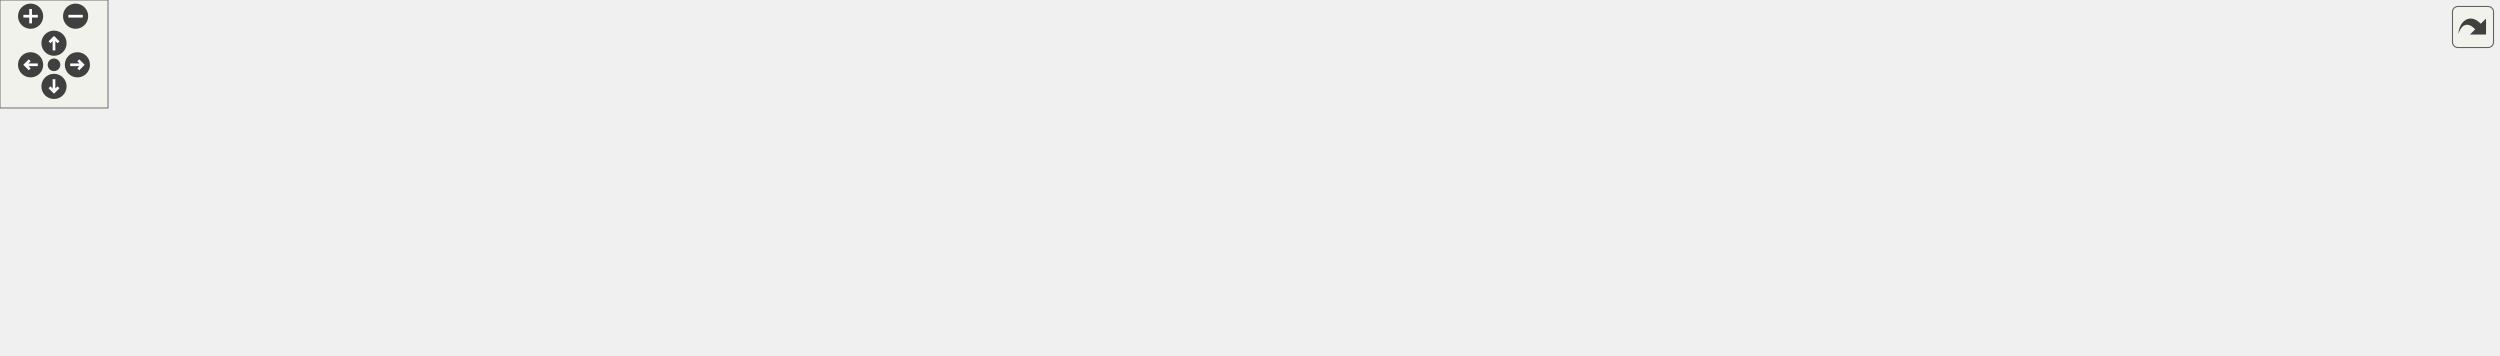
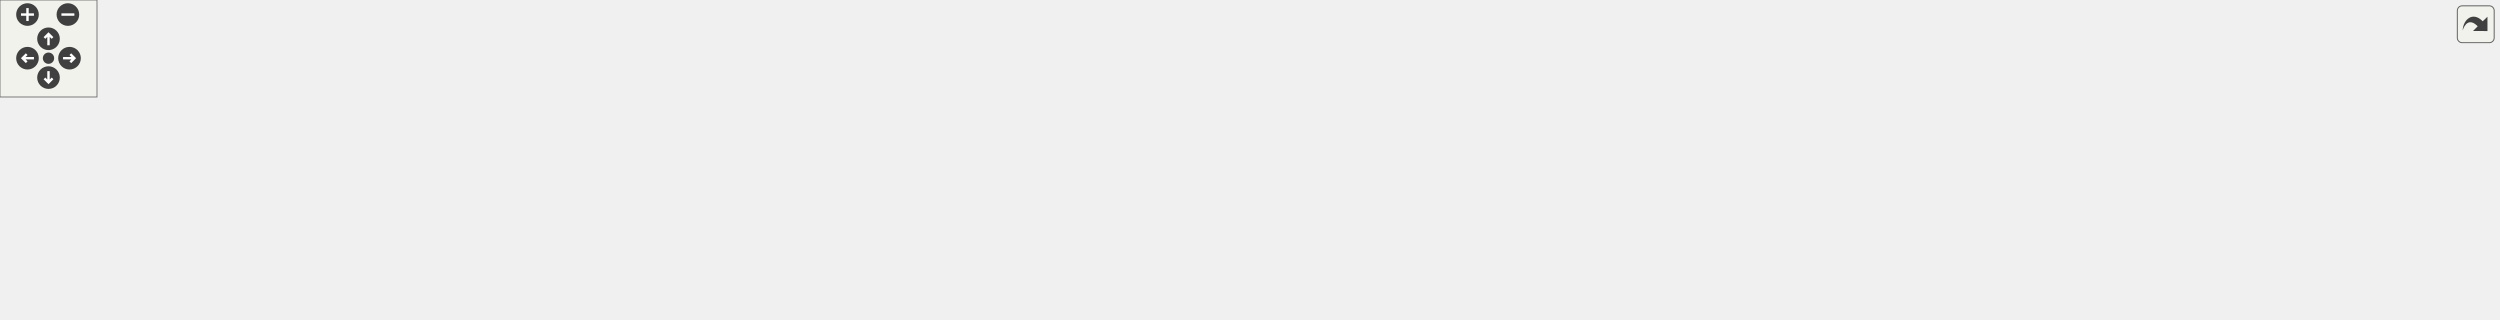
<svg xmlns="http://www.w3.org/2000/svg" xmlns:xlink="http://www.w3.org/1999/xlink" id="main" version="1.1" xml:space="preserve">
  <style type="text/css">
.edge:hover path { stroke: red; }
.edge:hover polygon { stroke: red; fill: red; }
</style>
  <defs>
    <circle id="rim" cx="0" cy="0" r="7" />
    <circle id="rim2" cx="0" cy="0" r="3.5" />
    <g id="zoomPlus">
      <use xlink:href="#rim" fill="#404040">
        <set attributeName="fill" to="#808080" begin="zoomplus.mouseover" end="zoomplus.mouseout" />
      </use>
      <path d="M-4,0h8M0,-4v8" fill="none" stroke="white" stroke-width="1.5" pointer-events="none" />
    </g>
    <g id="zoomMin">
      <use xlink:href="#rim" fill="#404040">
        <set attributeName="fill" to="#808080" begin="zoomminus.mouseover" end="zoomminus.mouseout" />
      </use>
      <path d="M-4,0h8" fill="none" stroke="white" stroke-width="1.5" pointer-events="none" />
    </g>
    <g id="dirArrow">
      <path fill="none" stroke="white" stroke-width="1.5" d="M0,-3.0v7 M-2.5,-0.5L0,-3.0L2.5,-0.5" />
    </g>
    <g id="resetDef">
      <use xlink:href="#rim2" fill="#404040">
        <set attributeName="fill" to="#808080" begin="reset.mouseover" end="reset.mouseout" />
      </use>
    </g>
  </defs>
  <svg id="graph" class="graph">
    <g id="viewport">
      <g id="node1" class="node">
-         <polygon fill="#bfbfbf" stroke="black" points="664.5,-117 664.5,-137 717.5,-137 717.5,-117 664.5,-117" />
-         <text text-anchor="middle" x="691" y="-124" font-family="FreeSans" font-size="10.00">FillBox.h</text>
+         <polygon fill="#bfbfbf" stroke="black" points="773.5,-117 773.5,-137 826.5,-137 826.5,-117 773.5,-117" />
+         <text text-anchor="middle" x="800" y="-124" font-family="FreeSans" font-size="10.00">FillBox.h</text>
      </g>
      <g id="node3" class="node">
+         <a xlink:href="_bulletin_board_8cpp.html" target="_top" xlink:title="BulletinBoard.cpp">
+           <polygon fill="none" stroke="black" points="227,-59 227,-79 319,-79 319,-59 227,-59" />
+           <text text-anchor="middle" x="273" y="-66" font-family="FreeSans" font-size="10.00">BulletinBoard.cpp</text>
+         </a>
+       </g>
+       <g id="edge2" class="edge">
+         <path fill="none" stroke="midnightblue" d="M762.903,-124.294C683.704,-118.291 492.312,-102.582 333,-80 328.491,-79.361 323.804,-78.626 319.126,-77.846" />
+         <polygon fill="midnightblue" stroke="midnightblue" points="763.085,-127.817 773.319,-125.076 763.609,-120.837 763.085,-127.817" />
+       </g>
+       <g id="node5" class="node">
        <a xlink:href="_main_menu_scene_8cpp.html" target="_top" xlink:title="MainMenuScene.cpp">
-           <polygon fill="none" stroke="black" points="93.5,-59 93.5,-79 200.5,-79 200.5,-59 93.5,-59" />
-           <text text-anchor="middle" x="147" y="-66" font-family="FreeSans" font-size="10.00">MainMenuScene.cpp</text>
-         </a>
-       </g>
-       <g id="edge2" class="edge">
-         <path fill="none" stroke="midnightblue" d="M654.216,-124.189C574.05,-117.886 377.647,-101.473 214,-80 209.676,-79.433 205.202,-78.799 200.712,-78.131" />
-         <polygon fill="midnightblue" stroke="midnightblue" points="654.055,-127.687 664.297,-124.977 654.6,-120.709 654.055,-127.687" />
-       </g>
-       <g id="node5" class="node">
-         <a xlink:href="_test_lab_scene_8cpp.html" target="_top" xlink:title="TestLabScene.cpp">
-           <polygon fill="none" stroke="black" points="0,-1 0,-21 98,-21 98,-1 0,-1" />
-           <text text-anchor="middle" x="49" y="-8" font-family="FreeSans" font-size="10.00">TestLabScene.cpp</text>
+           <polygon fill="none" stroke="black" points="-0.5,-1 -0.5,-21 106.5,-21 106.5,-1 -0.5,-1" />
+           <text text-anchor="middle" x="53" y="-8" font-family="FreeSans" font-size="10.00">MainMenuScene.cpp</text>
        </a>
      </g>
      <g id="edge4" class="edge">
-         <path fill="none" stroke="midnightblue" d="M654.28,-125.086C562.036,-119.965 322.575,-104.637 247,-80 228.446,-73.951 226.934,-65.694 209,-58 171.219,-41.792 126.123,-29.104 93.451,-21.017" />
-         <polygon fill="midnightblue" stroke="midnightblue" points="654.095,-128.581 664.271,-125.633 654.477,-121.592 654.095,-128.581" />
+         <path fill="none" stroke="midnightblue" d="M762.995,-125.308C671.128,-120.746 434.748,-106.697 361,-80 344.425,-74 344.385,-64.501 328,-58 238.759,-22.592 209.601,-38.386 115,-22 112.307,-21.534 109.549,-21.053 106.764,-20.566" />
+         <polygon fill="midnightblue" stroke="midnightblue" points="763.05,-128.815 773.208,-125.805 763.39,-121.823 763.05,-128.815" />
      </g>
      <g id="node7" class="node">
        <a xlink:href="_symbol_icon_8h.html" target="_top" xlink:title="SymbolIcon.h">
-           <polygon fill="none" stroke="black" points="255.5,-59 255.5,-79 330.5,-79 330.5,-59 255.5,-59" />
-           <text text-anchor="middle" x="293" y="-66" font-family="FreeSans" font-size="10.00">SymbolIcon.h</text>
+           <polygon fill="none" stroke="black" points="412.5,-59 412.5,-79 487.5,-79 487.5,-59 412.5,-59" />
+           <text text-anchor="middle" x="450" y="-66" font-family="FreeSans" font-size="10.00">SymbolIcon.h</text>
        </a>
      </g>
      <g id="edge6" class="edge">
-         <path fill="none" stroke="midnightblue" d="M654.025,-122.95C590.437,-115.77 456.362,-99.696 344,-80 339.628,-79.234 335.062,-78.358 330.535,-77.442" />
-         <polygon fill="midnightblue" stroke="midnightblue" points="654.008,-126.469 664.336,-124.105 654.788,-119.513 654.008,-126.469" />
+         <path fill="none" stroke="midnightblue" d="M762.859,-121.851C706.214,-113.842 594.907,-97.493 501,-80 496.637,-79.187 492.075,-78.282 487.552,-77.351" />
+         <polygon fill="midnightblue" stroke="midnightblue" points="762.721,-125.366 773.111,-123.293 763.696,-118.434 762.721,-125.366" />
+       </g>
+       <g id="node12" class="node">
+         <a xlink:href="_test_lab_scene_8cpp.html" target="_top" xlink:title="TestLabScene.cpp">
+           <polygon fill="none" stroke="black" points="124,-1 124,-21 222,-21 222,-1 124,-1" />
+           <text text-anchor="middle" x="173" y="-8" font-family="FreeSans" font-size="10.00">TestLabScene.cpp</text>
+         </a>
+       </g>
+       <g id="edge24" class="edge">
+         <path fill="none" stroke="midnightblue" d="M763.032,-124.291C678.01,-117.79 470.77,-100.327 404,-80 383.463,-73.748 381.099,-65.541 361,-58 335.171,-48.309 265.28,-31.746 218.382,-21.093" />
+         <polygon fill="midnightblue" stroke="midnightblue" points="763.014,-127.799 773.25,-125.064 763.542,-120.819 763.014,-127.799" />
+       </g>
+       <g id="node20" class="node">
+         <a xlink:href="_sdl_display_8cpp.html" target="_top" xlink:title="SdlDisplay.cpp">
+           <polygon fill="none" stroke="black" points="824,-1 824,-21 904,-21 904,-1 824,-1" />
+           <text text-anchor="middle" x="864" y="-8" font-family="FreeSans" font-size="10.00">SdlDisplay.cpp</text>
+         </a>
+       </g>
+       <g id="edge44" class="edge">
+         <path fill="none" stroke="midnightblue" d="M762.698,-126.08C696.51,-123.575 562.763,-114.29 534,-80 527.716,-72.509 527.54,-65.34 534,-58 575.591,-10.74 752.997,-32.907 815,-22 817.92,-21.486 820.928,-20.915 823.95,-20.311" />
+         <polygon fill="midnightblue" stroke="midnightblue" points="762.98,-129.592 773.094,-126.438 763.221,-122.596 762.98,-129.592" />
+       </g>
+       <g id="node25" class="node">
+         <a xlink:href="_track_select_scene_8cpp.html" target="_top" xlink:title="TrackSelectScene.cpp">
+           <polygon fill="none" stroke="black" points="542.5,-59 542.5,-79 657.5,-79 657.5,-59 542.5,-59" />
+           <text text-anchor="middle" x="600" y="-66" font-family="FreeSans" font-size="10.00">TrackSelectScene.cpp</text>
+         </a>
+       </g>
+       <g id="edge26" class="edge">
+         <path fill="none" stroke="midnightblue" d="M763.653,-116.459C726.996,-105.829 670.81,-89.535 634.737,-79.074" />
+         <polygon fill="midnightblue" stroke="midnightblue" points="762.862,-119.874 773.442,-119.298 764.812,-113.151 762.862,-119.874" />
+       </g>
+       <g id="node27" class="node">
+         <a xlink:href="_button_8cpp.html" target="_top" xlink:title="Button.cpp">
+           <polygon fill="none" stroke="black" points="674.5,-59 674.5,-79 737.5,-79 737.5,-59 674.5,-59" />
+           <text text-anchor="middle" x="706" y="-66" font-family="FreeSans" font-size="10.00">Button.cpp</text>
+         </a>
+       </g>
+       <g id="edge28" class="edge">
+         <path fill="none" stroke="midnightblue" d="M774.956,-111.547C758.343,-101.297 737.01,-88.134 722.501,-79.182" />
+         <polygon fill="midnightblue" stroke="midnightblue" points="773.278,-114.625 783.626,-116.897 776.954,-108.667 773.278,-114.625" />
+       </g>
+       <g id="node29" class="node">
+         <a xlink:href="_chronometer_8cpp.html" target="_top" xlink:title="Chronometer.cpp">
+           <polygon fill="none" stroke="black" points="755,-59 755,-79 845,-79 845,-59 755,-59" />
+           <text text-anchor="middle" x="800" y="-66" font-family="FreeSans" font-size="10.00">Chronometer.cpp</text>
+         </a>
+       </g>
+       <g id="edge30" class="edge">
+         <path fill="none" stroke="midnightblue" d="M800,-106.89C800,-97.62 800,-87.008 800,-79.378" />
+         <polygon fill="midnightblue" stroke="midnightblue" points="796.5,-106.897 800,-116.897 803.5,-106.897 796.5,-106.897" />
+       </g>
+       <g id="node31" class="node">
+         <a xlink:href="_counter_8cpp.html" target="_top" xlink:title="Counter.cpp">
+           <polygon fill="none" stroke="black" points="863,-59 863,-79 931,-79 931,-59 863,-59" />
+           <text text-anchor="middle" x="897" y="-66" font-family="FreeSans" font-size="10.00">Counter.cpp</text>
+         </a>
+       </g>
+       <g id="edge32" class="edge">
+         <path fill="none" stroke="midnightblue" d="M825.843,-111.547C842.986,-101.297 865,-88.134 879.972,-79.182" />
+         <polygon fill="midnightblue" stroke="midnightblue" points="823.683,-108.761 816.896,-116.897 827.275,-114.769 823.683,-108.761" />
+       </g>
+       <g id="node33" class="node">
+         <a xlink:href="_fill_box_8cpp.html" target="_top" xlink:title="FillBox.cpp">
+           <polygon fill="none" stroke="black" points="949,-59 949,-79 1013,-79 1013,-59 949,-59" />
+           <text text-anchor="middle" x="981" y="-66" font-family="FreeSans" font-size="10.00">FillBox.cpp</text>
+         </a>
+       </g>
+       <g id="edge34" class="edge">
+         <path fill="none" stroke="midnightblue" d="M836.479,-115.311C869.662,-104.677 918.128,-89.147 949.618,-79.056" />
+         <polygon fill="midnightblue" stroke="midnightblue" points="835.162,-112.057 826.707,-118.442 837.298,-118.723 835.162,-112.057" />
+       </g>
+       <g id="node35" class="node">
+         <a xlink:href="_fuel_gauge_8cpp.html" target="_top" xlink:title="FuelGauge.cpp">
+           <polygon fill="none" stroke="black" points="1031,-59 1031,-79 1113,-79 1113,-59 1031,-59" />
+           <text text-anchor="middle" x="1072" y="-66" font-family="FreeSans" font-size="10.00">FuelGauge.cpp</text>
+         </a>
+       </g>
+       <g id="edge36" class="edge">
+         <path fill="none" stroke="midnightblue" d="M836.616,-119.341C880.641,-110.11 956.759,-94.082 1022,-80 1024.87,-79.381 1027.83,-78.739 1030.8,-78.09" />
+         <polygon fill="midnightblue" stroke="midnightblue" points="835.739,-115.948 826.669,-121.425 837.174,-122.8 835.739,-115.948" />
+       </g>
+       <g id="node37" class="node">
+         <a xlink:href="_hud_text_8cpp.html" target="_top" xlink:title="HudText.cpp">
+           <polygon fill="none" stroke="black" points="1130.5,-59 1130.5,-79 1201.5,-79 1201.5,-59 1130.5,-59" />
+           <text text-anchor="middle" x="1166" y="-66" font-family="FreeSans" font-size="10.00">HudText.cpp</text>
+         </a>
+       </g>
+       <g id="edge38" class="edge">
+         <path fill="none" stroke="midnightblue" d="M837.004,-122.82C897.1,-115.759 1019.52,-100.236 1122,-80 1124.63,-79.481 1127.33,-78.906 1130.05,-78.299" />
+         <polygon fill="midnightblue" stroke="midnightblue" points="836.399,-119.367 826.871,-124 837.208,-126.32 836.399,-119.367" />
+       </g>
+       <g id="node39" class="node">
+         <a xlink:href="_speedometer_8cpp.html" target="_top" xlink:title="Speedometer.cpp">
+           <polygon fill="none" stroke="black" points="1219,-59 1219,-79 1311,-79 1311,-59 1219,-59" />
+           <text text-anchor="middle" x="1265" y="-66" font-family="FreeSans" font-size="10.00">Speedometer.cpp</text>
+         </a>
+       </g>
+       <g id="edge40" class="edge">
+         <path fill="none" stroke="midnightblue" d="M837.352,-123.768C909.583,-117.286 1073.33,-101.462 1210,-80 1212.89,-79.547 1215.85,-79.049 1218.84,-78.523" />
+         <polygon fill="midnightblue" stroke="midnightblue" points="836.619,-120.319 826.968,-124.692 837.239,-127.292 836.619,-120.319" />
+       </g>
+       <g id="node41" class="node">
+         <a xlink:href="_sdl_button_view_8cpp.html" target="_top" xlink:title="SdlButtonView.cpp">
+           <polygon fill="none" stroke="black" points="1328.5,-59 1328.5,-79 1427.5,-79 1427.5,-59 1328.5,-59" />
+           <text text-anchor="middle" x="1378" y="-66" font-family="FreeSans" font-size="10.00">SdlButtonView.cpp</text>
+         </a>
+       </g>
+       <g id="edge42" class="edge">
+         <path fill="none" stroke="midnightblue" d="M836.824,-124.907C922.101,-119.791 1139.64,-105.194 1320,-80 1322.74,-79.617 1325.55,-79.193 1328.38,-78.74" />
+         <polygon fill="midnightblue" stroke="midnightblue" points="836.397,-121.426 826.621,-125.512 836.811,-128.414 836.397,-121.426" />
+       </g>
+       <g id="node44" class="node">
+         <a xlink:href="_sdl_fill_box_view_8cpp.html" target="_top" xlink:title="SdlFillBoxView.cpp">
+           <polygon fill="none" stroke="black" points="1445,-59 1445,-79 1545,-79 1545,-59 1445,-59" />
+           <text text-anchor="middle" x="1495" y="-66" font-family="FreeSans" font-size="10.00">SdlFillBoxView.cpp</text>
+         </a>
+       </g>
+       <g id="edge46" class="edge">
+         <path fill="none" stroke="midnightblue" d="M837.04,-125.695C935.112,-121.931 1209.52,-109.389 1436,-80 1438.89,-79.625 1441.86,-79.2 1444.85,-78.741" />
+         <polygon fill="midnightblue" stroke="midnightblue" points="836.627,-122.208 826.766,-126.082 836.891,-129.203 836.627,-122.208" />
+       </g>
+       <g id="edge8" class="edge">
+         <path fill="none" stroke="midnightblue" d="M402.299,-62.86C337.252,-54.362 217.131,-38.219 115,-22 112.301,-21.571 109.538,-21.122 106.748,-20.659" />
+         <polygon fill="midnightblue" stroke="midnightblue" points="401.886,-66.336 412.254,-64.157 402.79,-59.395 401.886,-66.336" />
+       </g>
+       <g id="node10" class="node">
+         <a xlink:href="_message_announcement_8cpp.html" target="_top" xlink:title="MessageAnnouncement.cpp">
+           <polygon fill="none" stroke="black" points="380,-1 380,-21 520,-21 520,-1 380,-1" />
+           <text text-anchor="middle" x="450" y="-8" font-family="FreeSans" font-size="10.00">MessageAnnouncement.cpp</text>
+         </a>
+       </g>
+       <g id="edge10" class="edge">
+         <path fill="none" stroke="midnightblue" d="M450,-48.89C450,-39.62 450,-29.008 450,-21.378" />
+         <polygon fill="midnightblue" stroke="midnightblue" points="446.5,-48.897 450,-58.897 453.5,-48.897 446.5,-48.897" />
+       </g>
+       <g id="edge12" class="edge">
+         <path fill="none" stroke="midnightblue" d="M402.291,-58.699C401.184,-58.463 400.085,-58.23 399,-58 338.035,-45.086 267.748,-30.52 221.957,-21.073" />
+         <polygon fill="midnightblue" stroke="midnightblue" points="401.896,-62.193 412.407,-60.859 403.358,-55.347 401.896,-62.193" />
+       </g>
+       <g id="node14" class="node">
+         <a xlink:href="_checkbox_8cpp.html" target="_top" xlink:title="Checkbox.cpp">
+           <polygon fill="none" stroke="black" points="537.5,-1 537.5,-21 614.5,-21 614.5,-1 537.5,-1" />
+           <text text-anchor="middle" x="576" y="-8" font-family="FreeSans" font-size="10.00">Checkbox.cpp</text>
+         </a>
+       </g>
+       <g id="edge14" class="edge">
+         <path fill="none" stroke="midnightblue" d="M481.122,-54.674C503.707,-44.278 533.713,-30.465 553.881,-21.182" />
+         <polygon fill="midnightblue" stroke="midnightblue" points="479.568,-51.536 471.948,-58.897 482.495,-57.895 479.568,-51.536" />
      </g>
      <g id="node16" class="node">
-         <a xlink:href="_sdl_display_8cpp.html" target="_top" xlink:title="SdlDisplay.cpp">
-           <polygon fill="none" stroke="black" points="542,-1 542,-21 622,-21 622,-1 542,-1" />
-           <text text-anchor="middle" x="582" y="-8" font-family="FreeSans" font-size="10.00">SdlDisplay.cpp</text>
-         </a>
-       </g>
-       <g id="edge38" class="edge">
-         <path fill="none" stroke="midnightblue" d="M654.253,-124.167C575.255,-117.704 394.925,-100.808 377,-80 370.618,-72.592 370.907,-65.647 377,-58 377.651,-57.183 482.126,-33.517 541.657,-20.087" />
-         <polygon fill="midnightblue" stroke="midnightblue" points="654.008,-127.658 664.257,-124.974 654.571,-120.681 654.008,-127.658" />
-       </g>
-       <g id="node20" class="node">
-         <a xlink:href="_track_select_scene_8cpp.html" target="_top" xlink:title="TrackSelectScene.cpp">
-           <polygon fill="none" stroke="black" points="385.5,-59 385.5,-79 500.5,-79 500.5,-59 385.5,-59" />
-           <text text-anchor="middle" x="443" y="-66" font-family="FreeSans" font-size="10.00">TrackSelectScene.cpp</text>
-         </a>
+         <a xlink:href="_minimap_8cpp.html" target="_top" xlink:title="Minimap.cpp">
+           <polygon fill="none" stroke="black" points="631.5,-1 631.5,-21 702.5,-21 702.5,-1 631.5,-1" />
+           <text text-anchor="middle" x="667" y="-8" font-family="FreeSans" font-size="10.00">Minimap.cpp</text>
+         </a>
+       </g>
+       <g id="edge16" class="edge">
+         <path fill="none" stroke="midnightblue" d="M497.678,-56.257C538.032,-45.471 594.966,-30.253 631.433,-20.506" />
+         <polygon fill="midnightblue" stroke="midnightblue" points="496.556,-52.934 487.799,-58.897 498.363,-59.696 496.556,-52.934" />
+       </g>
+       <g id="node18" class="node">
+         <a xlink:href="_symbol_icon_8cpp.html" target="_top" xlink:title="SymbolIcon.cpp">
+           <polygon fill="none" stroke="black" points="720,-1 720,-21 806,-21 806,-1 720,-1" />
+           <text text-anchor="middle" x="763" y="-8" font-family="FreeSans" font-size="10.00">SymbolIcon.cpp</text>
+         </a>
+       </g>
+       <g id="edge18" class="edge">
+         <path fill="none" stroke="midnightblue" d="M497.698,-58.646C498.809,-58.426 499.911,-58.211 501,-58 593.971,-40.013 617.994,-39.802 711,-22 713.9,-21.445 716.888,-20.857 719.896,-20.252" />
+         <polygon fill="midnightblue" stroke="midnightblue" points="496.664,-55.285 487.563,-60.708 498.06,-62.144 496.664,-55.285" />
      </g>
      <g id="edge20" class="edge">
-         <path fill="none" stroke="midnightblue" d="M654.569,-118.48C609.691,-107.984 533.557,-90.179 485.898,-79.032" />
-         <polygon fill="midnightblue" stroke="midnightblue" points="653.925,-121.924 664.46,-120.793 655.519,-115.108 653.925,-121.924" />
+         <path fill="none" stroke="midnightblue" d="M497.683,-58.564C498.798,-58.369 499.905,-58.18 501,-58 639.601,-35.164 676.496,-45.417 815,-22 817.923,-21.506 820.934,-20.949 823.957,-20.355" />
+         <polygon fill="midnightblue" stroke="midnightblue" points="496.703,-55.186 487.52,-60.47 497.994,-62.066 496.703,-55.186" />
      </g>
      <g id="node22" class="node">
-         <a xlink:href="_button_8cpp.html" target="_top" xlink:title="Button.cpp">
-           <polygon fill="none" stroke="black" points="517.5,-59 517.5,-79 580.5,-79 580.5,-59 517.5,-59" />
-           <text text-anchor="middle" x="549" y="-66" font-family="FreeSans" font-size="10.00">Button.cpp</text>
+         <a xlink:href="_sdl_symbol_icon_view_8cpp.html" target="_top" xlink:title="SdlSymbolIconView.cpp">
+           <polygon fill="none" stroke="black" points="240,-1 240,-21 362,-21 362,-1 240,-1" />
+           <text text-anchor="middle" x="301" y="-8" font-family="FreeSans" font-size="10.00">SdlSymbolIconView.cpp</text>
        </a>
      </g>
      <g id="edge22" class="edge">
-         <path fill="none" stroke="midnightblue" d="M656.944,-113.09C631.381,-102.649 596.961,-88.59 573.928,-79.182" />
-         <polygon fill="midnightblue" stroke="midnightblue" points="655.684,-116.356 666.265,-116.897 658.331,-109.876 655.684,-116.356" />
-       </g>
-       <g id="node24" class="node">
-         <a xlink:href="_chronometer_8cpp.html" target="_top" xlink:title="Chronometer.cpp">
-           <polygon fill="none" stroke="black" points="598,-59 598,-79 688,-79 688,-59 598,-59" />
-           <text text-anchor="middle" x="643" y="-66" font-family="FreeSans" font-size="10.00">Chronometer.cpp</text>
-         </a>
-       </g>
-       <g id="edge24" class="edge">
-         <path fill="none" stroke="midnightblue" d="M676.088,-108.981C668.036,-99.252 658.384,-87.589 651.588,-79.378" />
-         <polygon fill="midnightblue" stroke="midnightblue" points="673.567,-111.425 682.639,-116.897 678.96,-106.962 673.567,-111.425" />
-       </g>
-       <g id="node26" class="node">
-         <a xlink:href="_counter_8cpp.html" target="_top" xlink:title="Counter.cpp">
-           <polygon fill="none" stroke="black" points="706,-59 706,-79 774,-79 774,-59 706,-59" />
-           <text text-anchor="middle" x="740" y="-66" font-family="FreeSans" font-size="10.00">Counter.cpp</text>
-         </a>
-       </g>
-       <g id="edge26" class="edge">
-         <path fill="none" stroke="midnightblue" d="M706.223,-108.981C714.442,-99.252 724.296,-87.589 731.233,-79.378" />
-         <polygon fill="midnightblue" stroke="midnightblue" points="703.315,-107 699.535,-116.897 708.662,-111.517 703.315,-107" />
-       </g>
-       <g id="node28" class="node">
-         <a xlink:href="_fill_box_8cpp.html" target="_top" xlink:title="FillBox.cpp">
-           <polygon fill="none" stroke="black" points="792,-59 792,-79 856,-79 856,-59 792,-59" />
-           <text text-anchor="middle" x="824" y="-66" font-family="FreeSans" font-size="10.00">FillBox.cpp</text>
-         </a>
-       </g>
-       <g id="edge28" class="edge">
-         <path fill="none" stroke="midnightblue" d="M723.532,-112.813C747.408,-102.401 779.269,-88.507 800.652,-79.182" />
-         <polygon fill="midnightblue" stroke="midnightblue" points="721.934,-109.692 714.167,-116.897 724.732,-116.108 721.934,-109.692" />
-       </g>
-       <g id="node30" class="node">
-         <a xlink:href="_fuel_gauge_8cpp.html" target="_top" xlink:title="FuelGauge.cpp">
-           <polygon fill="none" stroke="black" points="874,-59 874,-79 956,-79 956,-59 874,-59" />
-           <text text-anchor="middle" x="915" y="-66" font-family="FreeSans" font-size="10.00">FuelGauge.cpp</text>
-         </a>
-       </g>
-       <g id="edge30" class="edge">
-         <path fill="none" stroke="midnightblue" d="M727.385,-117.579C768.221,-107.005 834.22,-89.916 876.068,-79.081" />
-         <polygon fill="midnightblue" stroke="midnightblue" points="726.379,-114.224 717.575,-120.119 728.133,-121 726.379,-114.224" />
-       </g>
-       <g id="node32" class="node">
-         <a xlink:href="_hud_text_8cpp.html" target="_top" xlink:title="HudText.cpp">
-           <polygon fill="none" stroke="black" points="973.5,-59 973.5,-79 1044.5,-79 1044.5,-59 973.5,-59" />
-           <text text-anchor="middle" x="1009" y="-66" font-family="FreeSans" font-size="10.00">HudText.cpp</text>
-         </a>
-       </g>
-       <g id="edge32" class="edge">
-         <path fill="none" stroke="midnightblue" d="M727.783,-121.589C780.531,-113.627 880.606,-97.761 965,-80 967.62,-79.449 970.32,-78.85 973.033,-78.226" />
-         <polygon fill="midnightblue" stroke="midnightblue" points="726.946,-118.176 717.576,-123.12 727.985,-125.098 726.946,-118.176" />
-       </g>
-       <g id="node34" class="node">
-         <a xlink:href="_speedometer_8cpp.html" target="_top" xlink:title="Speedometer.cpp">
-           <polygon fill="none" stroke="black" points="1062,-59 1062,-79 1154,-79 1154,-59 1062,-59" />
-           <text text-anchor="middle" x="1108" y="-66" font-family="FreeSans" font-size="10.00">Speedometer.cpp</text>
-         </a>
-       </g>
-       <g id="edge34" class="edge">
-         <path fill="none" stroke="midnightblue" d="M728.144,-123.025C793.856,-115.804 934.827,-99.465 1053,-80 1055.88,-79.525 1058.84,-79.011 1061.83,-78.472" />
-         <polygon fill="midnightblue" stroke="midnightblue" points="727.447,-119.58 717.886,-124.145 728.207,-126.539 727.447,-119.58" />
-       </g>
-       <g id="node36" class="node">
-         <a xlink:href="_sdl_button_view_8cpp.html" target="_top" xlink:title="SdlButtonView.cpp">
-           <polygon fill="none" stroke="black" points="1171.5,-59 1171.5,-79 1270.5,-79 1270.5,-59 1171.5,-59" />
-           <text text-anchor="middle" x="1221" y="-66" font-family="FreeSans" font-size="10.00">SdlButtonView.cpp</text>
-         </a>
-       </g>
-       <g id="edge36" class="edge">
-         <path fill="none" stroke="midnightblue" d="M727.727,-124.452C807.315,-118.686 1001.53,-103.304 1163,-80 1165.74,-79.605 1168.55,-79.17 1171.37,-78.71" />
-         <polygon fill="midnightblue" stroke="midnightblue" points="727.438,-120.963 717.714,-125.17 727.939,-127.945 727.438,-120.963" />
-       </g>
-       <g id="node39" class="node">
-         <a xlink:href="_sdl_fill_box_view_8cpp.html" target="_top" xlink:title="SdlFillBoxView.cpp">
-           <polygon fill="none" stroke="black" points="1288,-59 1288,-79 1388,-79 1388,-59 1288,-59" />
-           <text text-anchor="middle" x="1338" y="-66" font-family="FreeSans" font-size="10.00">SdlFillBoxView.cpp</text>
-         </a>
-       </g>
-       <g id="edge40" class="edge">
-         <path fill="none" stroke="midnightblue" d="M727.782,-125.399C820.564,-121.069 1071.53,-107.556 1279,-80 1281.89,-79.616 1284.86,-79.184 1287.85,-78.72" />
-         <polygon fill="midnightblue" stroke="midnightblue" points="727.6,-121.903 717.771,-125.859 727.921,-128.896 727.6,-121.903" />
-       </g>
-       <g id="edge8" class="edge">
-         <path fill="none" stroke="midnightblue" d="M245.634,-57.741C200.811,-47.086 134.161,-31.243 91.14,-21.017" />
-         <polygon fill="midnightblue" stroke="midnightblue" points="244.871,-61.157 255.41,-60.065 246.49,-54.347 244.871,-61.157" />
-       </g>
-       <g id="node10" class="node">
-         <a xlink:href="_checkbox_8cpp.html" target="_top" xlink:title="Checkbox.cpp">
-           <polygon fill="none" stroke="black" points="115.5,-1 115.5,-21 192.5,-21 192.5,-1 115.5,-1" />
-           <text text-anchor="middle" x="154" y="-8" font-family="FreeSans" font-size="10.00">Checkbox.cpp</text>
-         </a>
-       </g>
-       <g id="edge10" class="edge">
-         <path fill="none" stroke="midnightblue" d="M259.332,-54.952C234.344,-44.525 200.849,-30.548 178.401,-21.182" />
-         <polygon fill="midnightblue" stroke="midnightblue" points="258.211,-58.276 268.788,-58.897 260.907,-51.816 258.211,-58.276" />
-       </g>
-       <g id="node12" class="node">
-         <a xlink:href="_minimap_8cpp.html" target="_top" xlink:title="Minimap.cpp">
-           <polygon fill="none" stroke="black" points="209.5,-1 209.5,-21 280.5,-21 280.5,-1 209.5,-1" />
-           <text text-anchor="middle" x="245" y="-8" font-family="FreeSans" font-size="10.00">Minimap.cpp</text>
-         </a>
-       </g>
-       <g id="edge12" class="edge">
-         <path fill="none" stroke="midnightblue" d="M278.088,-50.981C270.036,-41.252 260.384,-29.589 253.588,-21.378" />
-         <polygon fill="midnightblue" stroke="midnightblue" points="275.567,-53.425 284.639,-58.897 280.96,-48.962 275.567,-53.425" />
-       </g>
-       <g id="node14" class="node">
-         <a xlink:href="_symbol_icon_8cpp.html" target="_top" xlink:title="SymbolIcon.cpp">
-           <polygon fill="none" stroke="black" points="298,-1 298,-21 384,-21 384,-1 298,-1" />
-           <text text-anchor="middle" x="341" y="-8" font-family="FreeSans" font-size="10.00">SymbolIcon.cpp</text>
-         </a>
-       </g>
-       <g id="edge14" class="edge">
-         <path fill="none" stroke="midnightblue" d="M307.912,-50.981C315.964,-41.252 325.616,-29.589 332.412,-21.378" />
-         <polygon fill="midnightblue" stroke="midnightblue" points="305.04,-48.962 301.361,-58.897 310.433,-53.425 305.04,-48.962" />
-       </g>
-       <g id="edge16" class="edge">
-         <path fill="none" stroke="midnightblue" d="M340.703,-58.674C341.813,-58.446 342.913,-58.221 344,-58 427.8,-40.984 449.272,-39.367 533,-22 535.903,-21.398 538.898,-20.762 541.912,-20.111" />
-         <polygon fill="midnightblue" stroke="midnightblue" points="339.652,-55.318 330.578,-60.787 341.083,-62.17 339.652,-55.318" />
-       </g>
-       <g id="node18" class="node">
-         <a xlink:href="_sdl_symbol_icon_view_8cpp.html" target="_top" xlink:title="SdlSymbolIconView.cpp">
-           <polygon fill="none" stroke="black" points="402,-1 402,-21 524,-21 524,-1 402,-1" />
-           <text text-anchor="middle" x="463" y="-8" font-family="FreeSans" font-size="10.00">SdlSymbolIconView.cpp</text>
-         </a>
-       </g>
-       <g id="edge18" class="edge">
-         <path fill="none" stroke="midnightblue" d="M332.194,-55.628C363.051,-45.1 405.392,-30.654 433.443,-21.084" />
-         <polygon fill="midnightblue" stroke="midnightblue" points="330.946,-52.356 322.612,-58.897 333.206,-58.981 330.946,-52.356" />
+         <path fill="none" stroke="midnightblue" d="M414.589,-55.216C387.641,-44.726 351.172,-30.53 326.906,-21.084" />
+         <polygon fill="midnightblue" stroke="midnightblue" points="413.458,-58.531 424.046,-58.897 415.997,-52.008 413.458,-58.531" />
      </g>
    </g>
  </svg>
  <g id="navigator" transform="translate(0 0)" fill="#404254">
    <rect fill="#f2f5e9" fill-opacity="0.5" stroke="#606060" stroke-width=".5" x="0" y="0" width="60" height="60" />
    <use id="zoomplus" xlink:href="#zoomPlus" x="17" y="9" />
    <use id="zoomminus" xlink:href="#zoomMin" x="42" y="9" />
    <use id="reset" xlink:href="#resetDef" x="30" y="36" />
    <g id="arrowUp" xlink:href="#dirArrow" transform="translate(30 24)">
      <use xlink:href="#rim" fill="#404040">
        <set attributeName="fill" to="#808080" begin="arrowUp.mouseover" end="arrowUp.mouseout" />
      </use>
      <path fill="none" stroke="white" stroke-width="1.5" d="M0,-3.0v7 M-2.5,-0.5L0,-3.0L2.5,-0.5" />
    </g>
    <g id="arrowRight" xlink:href="#dirArrow" transform="rotate(90) translate(36 -43)">
      <use xlink:href="#rim" fill="#404040">
        <set attributeName="fill" to="#808080" begin="arrowRight.mouseover" end="arrowRight.mouseout" />
      </use>
      <path fill="none" stroke="white" stroke-width="1.5" d="M0,-3.0v7 M-2.5,-0.5L0,-3.0L2.5,-0.5" />
    </g>
    <g id="arrowDown" xlink:href="#dirArrow" transform="rotate(180) translate(-30 -48)">
      <use xlink:href="#rim" fill="#404040">
        <set attributeName="fill" to="#808080" begin="arrowDown.mouseover" end="arrowDown.mouseout" />
      </use>
      <path fill="none" stroke="white" stroke-width="1.5" d="M0,-3.0v7 M-2.5,-0.5L0,-3.0L2.5,-0.5" />
    </g>
    <g id="arrowLeft" xlink:href="#dirArrow" transform="rotate(270) translate(-36 17)">
      <use xlink:href="#rim" fill="#404040">
        <set attributeName="fill" to="#808080" begin="arrowLeft.mouseover" end="arrowLeft.mouseout" />
      </use>
      <path fill="none" stroke="white" stroke-width="1.5" d="M0,-3.0v7 M-2.5,-0.5L0,-3.0L2.5,-0.5" />
    </g>
  </g>
  <svg viewBox="0 0 15 15" width="100%" height="30px" preserveAspectRatio="xMaxYMin meet">
    <g id="arrow_out" transform="scale(0.3 0.3)">
      <a xlink:href="_fill_box_8h__dep__incl_org.svg" target="_base">
        <rect id="button" ry="5" rx="5" y="6" x="6" height="38" width="38" fill="#f2f5e9" fill-opacity="0.5" stroke="#606060" stroke-width="1.0" />
        <path id="arrow" d="M 11.5,31.437 C 11.94,20.098 22.043,11.323 32.159,21.979 L 37.069,17.246 C 37.069,17.246 37.088,32 37.088,32 L 22.16,31.978 C 22.16,31.978 26.998,27.14 26.998,27.14 C 18.529,18.264 13.292,25.23 11.5,31.437 z" style="fill:#404040;" />
      </a>
    </g>
  </svg>
</svg>
